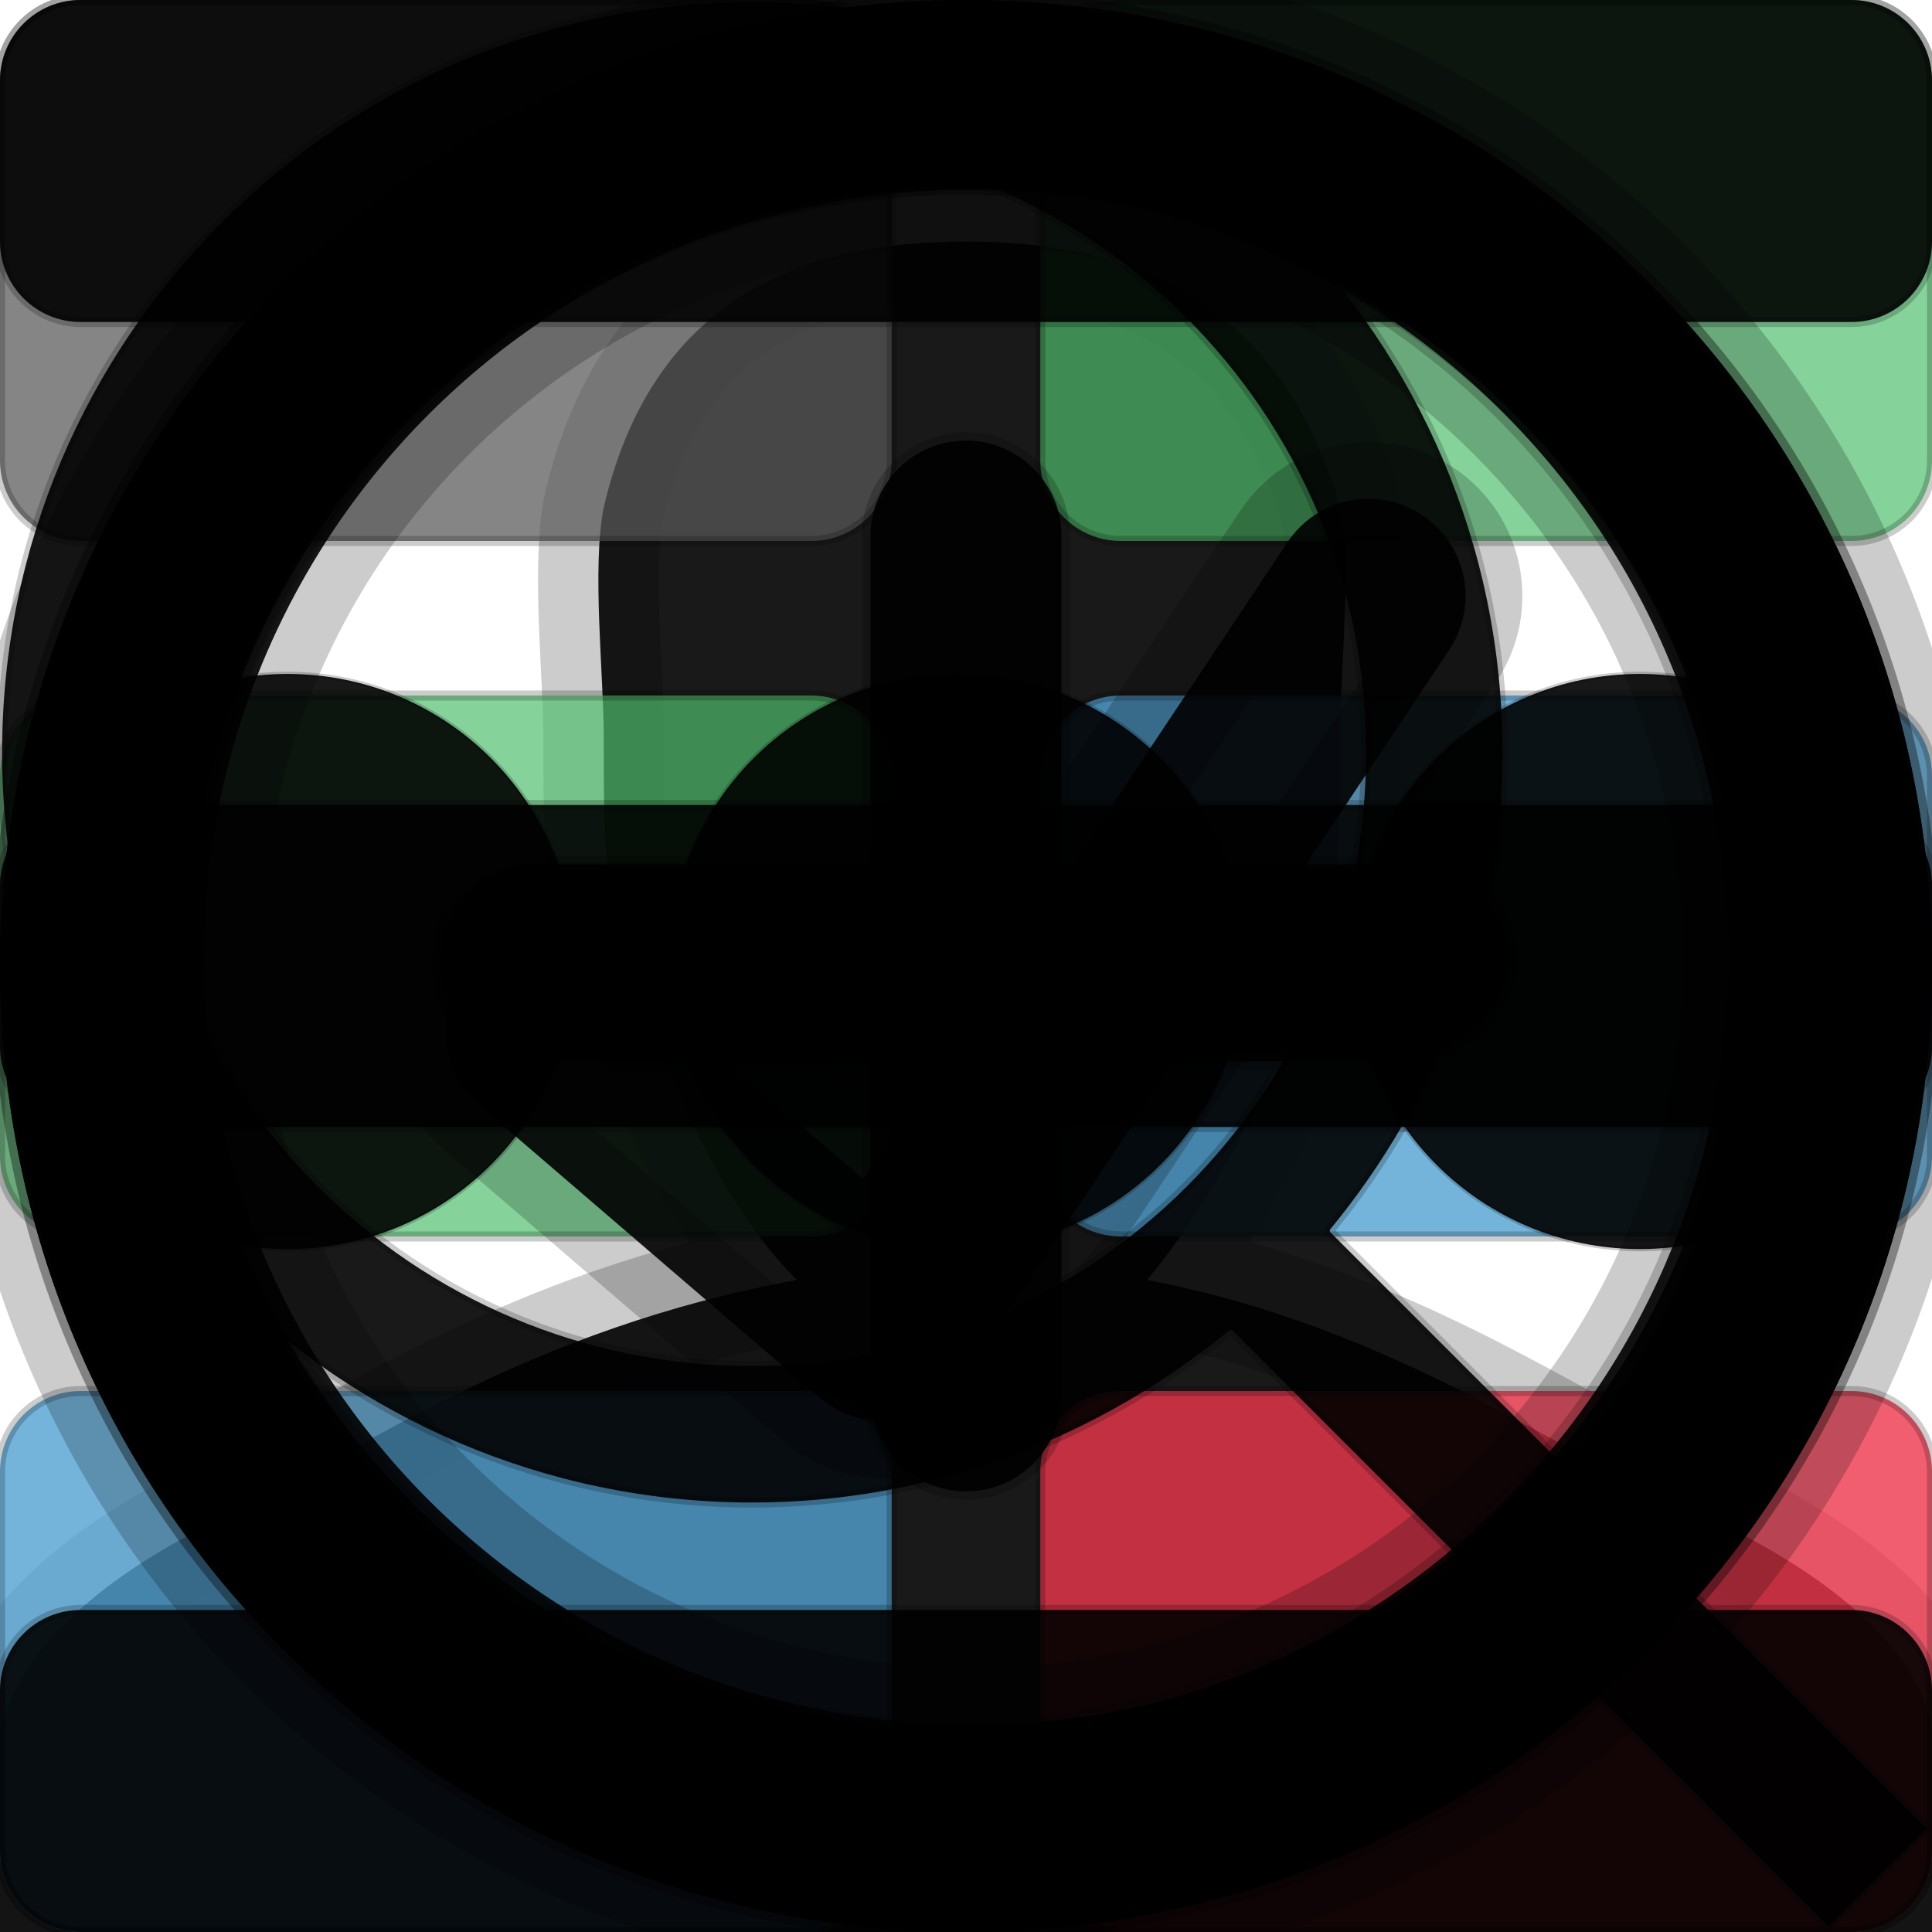
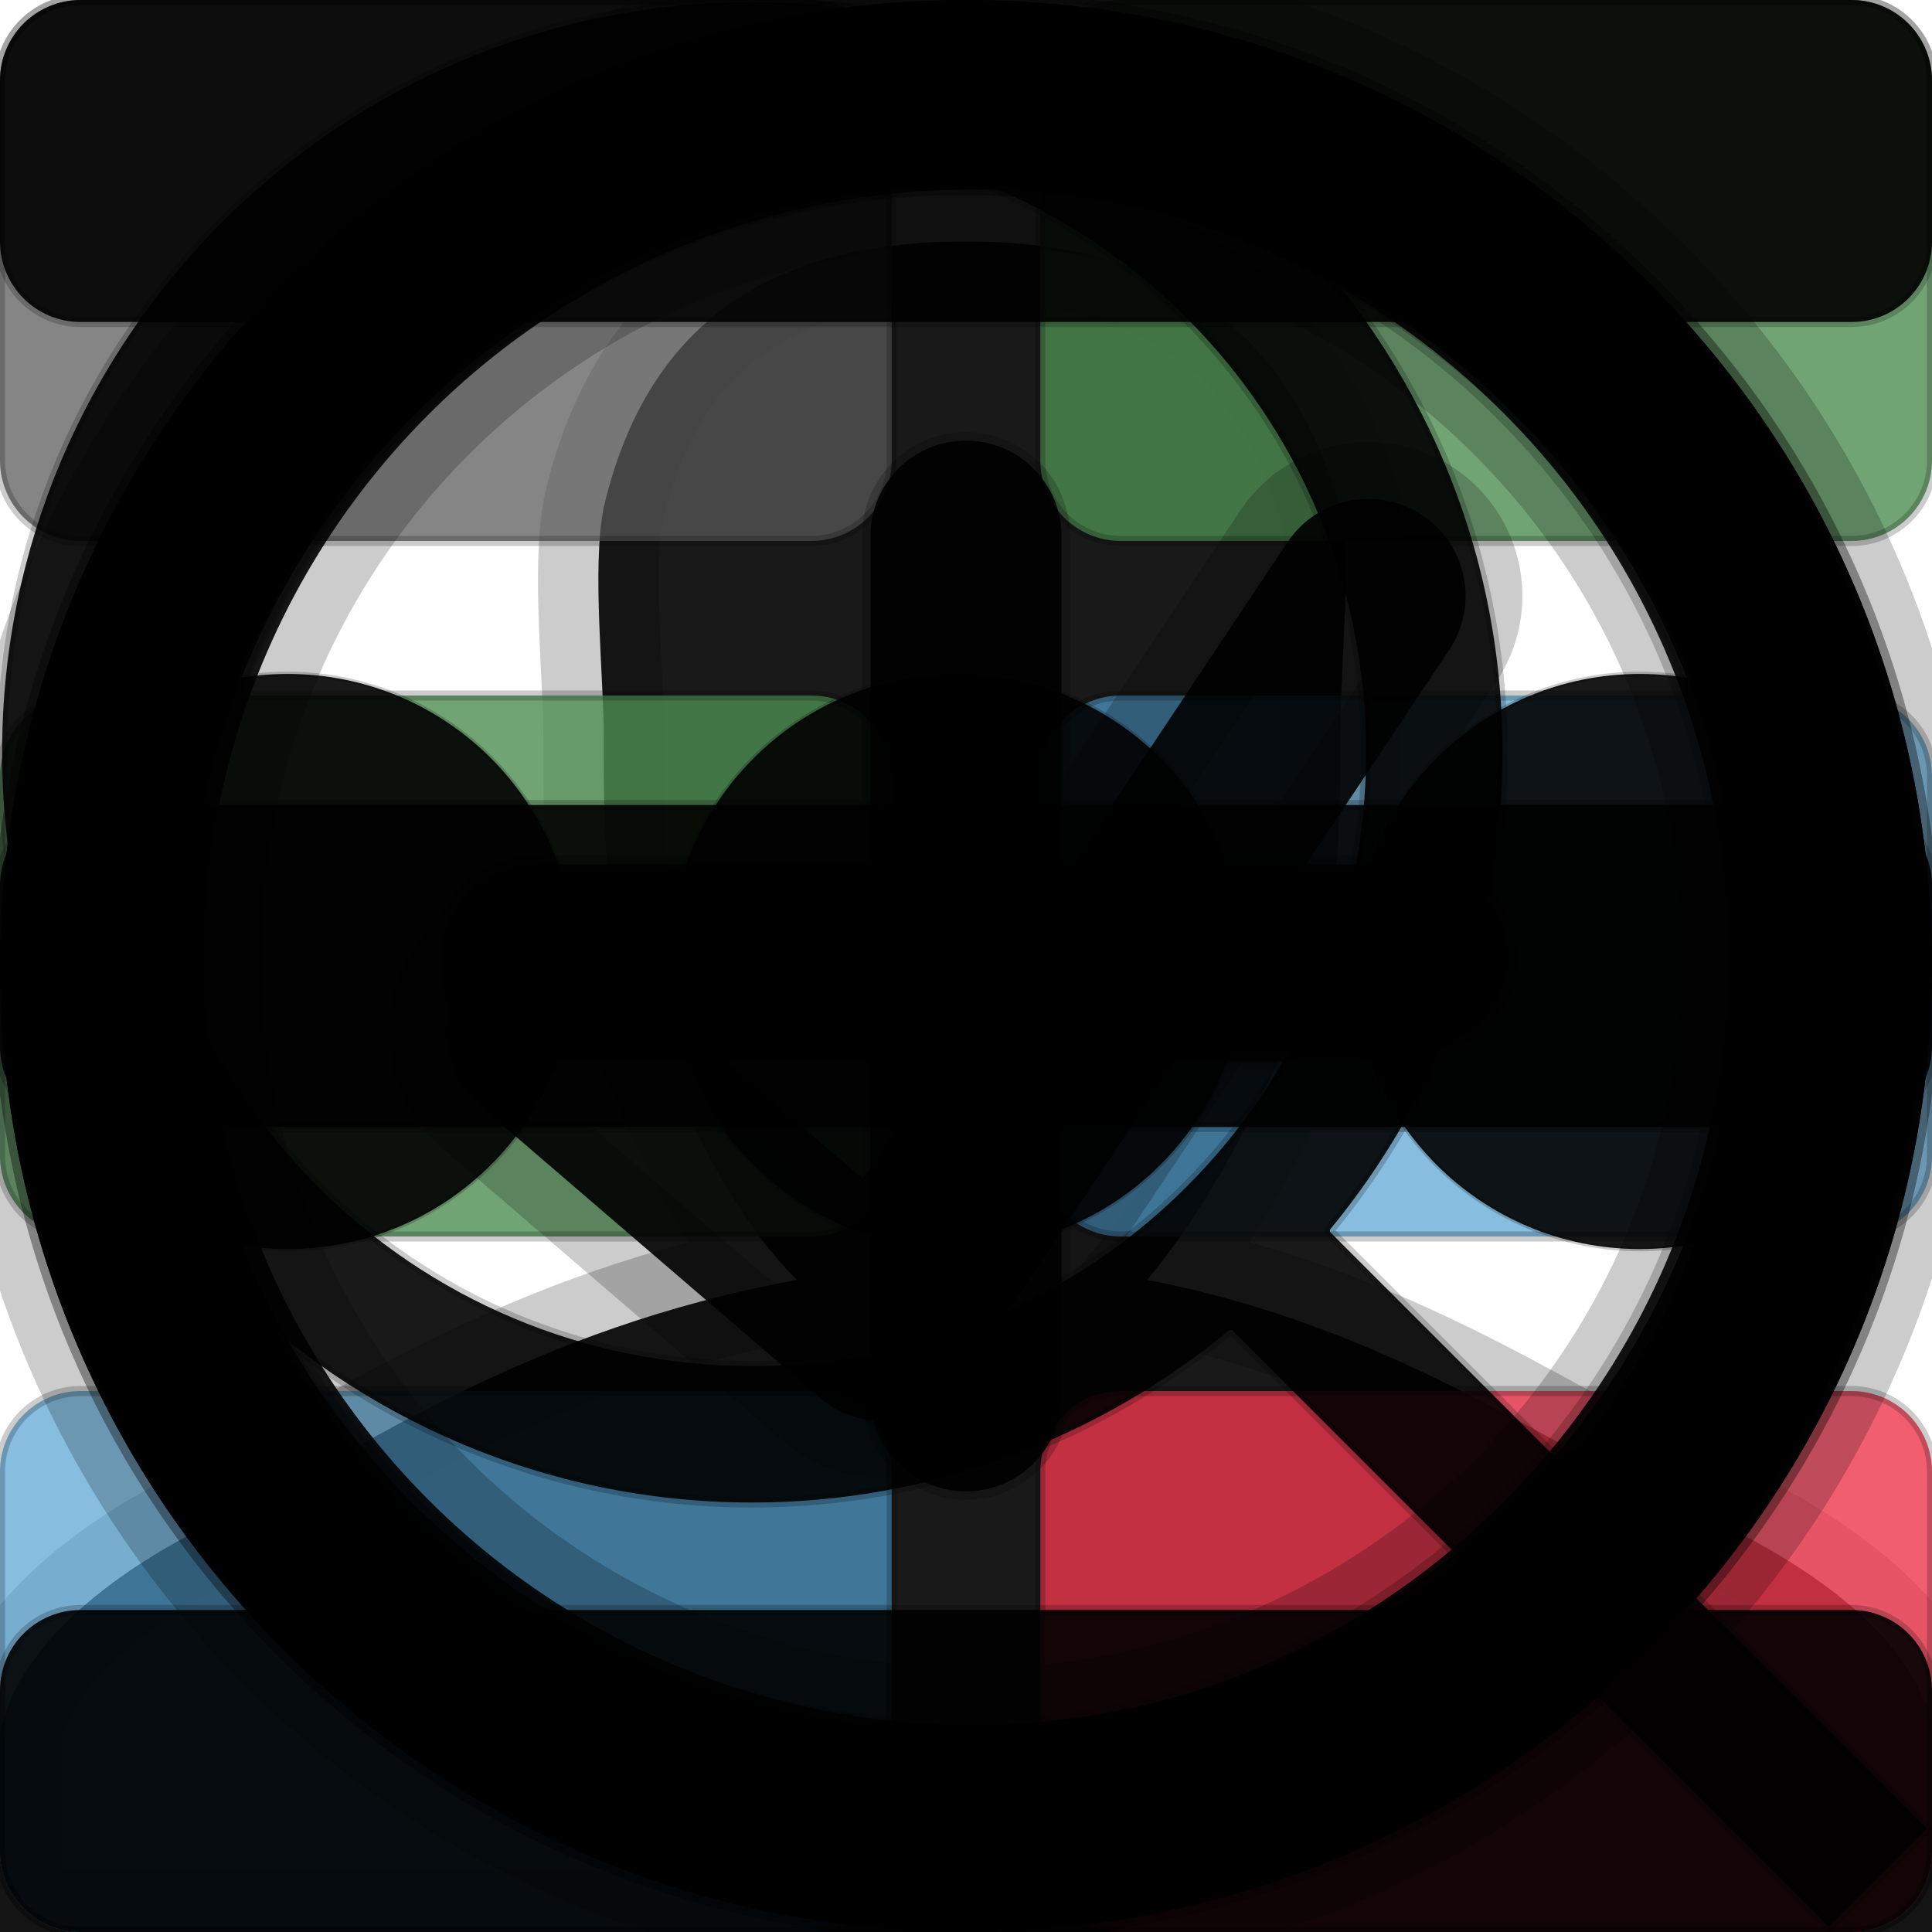
<svg xmlns="http://www.w3.org/2000/svg" xmlns:xlink="http://www.w3.org/1999/xlink" version="1.1" preserveAspectRatio="xMinYMin meet">
  <symbol id="silhouette" viewBox="0 0 16 16" preserveAspectRatio="xMidYMid slice">
    <path d="m14 12.5c-1-.4-2.4-1.5-4.5-1.9.5-.6 1-1.5 1.4-2.6.2-.6.2-1.2.2-1.9 0-.6.1-1.5 0-1.9-.5-1.7-1.7-2.2-3.1-2.2s-2.6.5-3 2.2c-.1.5 0 1.4 0 1.9 0 .8 0 1.3.2 1.9.4 1.1.8 2 1.4 2.6-2.2.4-3.6 1.4-4.6 1.9-2 .9-2 1.9-2 1.9v1.6h16v-1.6c0-.1 0-1-2-1.9z" />
  </symbol>
  <symbol id="realness" viewBox="0 0 192 192">
    <rect fill-opacity=".73" fill="#5A585A" width="88.615" height="53.76" rx="8" />
-     <rect fill-opacity=".69" fill="#4FBF6D" x="103.385" width="88.615" height="53.76" rx="8" />
-     <rect fill-opacity=".69" fill="#4FBF6D" y="69.12" width="88.615" height="53.76" rx="8" />
-     <rect fill-opacity=".8" fill="#52A0D1" x="103.385" y="69.12" width="88.615" height="53.76" rx="8" />
-     <rect fill-opacity=".8" fill="#52A0D1" y="138.24" width="88.615" height="53.76" rx="8" />
+     <rect fill-opacity=".8" fill="#4E8D53" x="103.385" width="88.615" height="53.76" rx="8" />
+     <rect fill-opacity=".8" fill="#4E8D53" y="69.12" width="88.615" height="53.76" rx="8" />
+     <rect fill-opacity=".69" fill="#52A0D1" x="103.385" y="69.12" width="88.615" height="53.76" rx="8" />
+     <rect fill-opacity=".69" fill="#52A0D1" y="138.24" width="88.615" height="53.76" rx="8" />
    <rect fill-opacity=".8" fill="#EC364C" x="103.385" y="138.24" width="88.615" height="53.76" rx="8" />
  </symbol>
  <symbol id="search" viewBox="0 0 192 192">
    <path d="M74.764.21C33.67.21.21 33.668.21 74.763s33.46 74.555 74.555 74.555c17.98 0 34.55-6.51 47.444-17.156h.212l59.305 59.305 9.743-9.743-59.305-59.305v-.212c10.646-12.894 17.156-29.465 17.156-47.444C149.319 33.67 115.859.21 74.764.21zm0 13.555c33.77 0 61 27.23 61 61 0 33.768-27.23 60.998-61 60.998-33.77 0-61-27.23-61-60.999 0-33.77 27.23-61 61-61z" />
  </symbol>
  <symbol id="hamburger" viewBox="0 0 192 192">
    <rect id="top-bun" x="0" y="0" width="192" height="32" rx="8" />
    <rect id="patty" x="0" y="80" width="192" height="32" rx="8" />
    <rect id="bottom-bun" x="0" y="160" width="192" height="32" rx="8" />
  </symbol>
  <symbol id="heart" viewBox="0 0 92 84">
    <path d="M67 35.2h-2.6v11.6H52.7v2.5h11.7V61h2.5V49.3h11.7v-2.5H66.9V35.2z" />
    <path d="M83.5 30.2a25.4 25.4 0 0 0-2.3-2 21.4 21.4 0 0 0 .7-5.5c0-11.8-9.6-21.4-21.5-21.4A21.3 21.3 0 0 0 48.2 5a21.4 21.4 0 0 0-6.5 7.3A21.4 21.4 0 0 0 35 5 21.3 21.3 0 0 0 23 1.3 21.4 21.4 0 0 0 1.4 22.7 21.4 21.4 0 0 0 4.7 34l.8 1.2.5.7 34.6 46a1.3 1.3 0 0 0 2 0l9.5-12.5c4 2.6 8.7 4 13.5 4a25.1 25.1 0 0 0 17.9-7.5 25.1 25.1 0 0 0 0-35.7zm-53.3-18c-.4.6-1.1.8-1.8.4a11.4 11.4 0 0 0-5.8-1.6A11.4 11.4 0 0 0 12 26.7a1.3 1.3 0 1 1-2.3 1 13.9 13.9 0 0 1-1-5.3 14 14 0 0 1 21-12 1.3 1.3 0 0 1 .5 1.8zm35.4 58.6a22.7 22.7 0 1 1 0-45.5 22.7 22.7 0 0 1 0 45.5z" />
  </symbol>
  <symbol id="add" viewBox="0 0 114 114">
    <path d="M16.695 16.695c-22.26 22.26-22.26 58.35 0 80.61 22.26 22.26 58.35 22.26 80.61 0 22.26-22.26 22.26-58.35 0-80.61-22.26-22.26-58.35-22.26-80.61 0zm72.832 72.833c-17.964 17.962-47.09 17.963-65.054 0-17.964-17.964-17.964-47.09 0-65.055 17.964-17.964 47.09-17.964 65.054 0 17.964 17.965 17.964 47.09 0 65.055zm0 0" />
    <path d="M82.364 51.364H62.636V31.636a5.636 5.636 0 0 0-11.272 0v19.728H31.636a5.636 5.636 0 0 0 0 11.272h19.728v19.728a5.636 5.636 0 0 0 11.272 0V62.636h19.728a5.636 5.636 0 0 0 0-11.272zm0 0" />
  </symbol>
  <symbol id="remove" viewBox="0 0 114 114">
    <path d="M16.695 16.695c-22.26 22.26-22.26 58.35 0 80.61 22.26 22.26 58.35 22.26 80.61 0 22.26-22.26 22.26-58.35 0-80.61-22.26-22.26-58.35-22.26-80.61 0zm71.978 71.98c-17.769 17.767-46.578 17.767-64.346 0-17.77-17.77-17.77-46.58 0-64.348 17.769-17.77 46.577-17.77 64.347 0 17.768 17.77 17.768 46.578 0 64.347zm0 0" />
    <path d="M83.273 62H31.727C28.564 62 26 59.538 26 56.5s2.564-5.5 5.727-5.5h51.546C86.436 51 89 53.462 89 56.5S86.436 62 83.273 62zm0 0" />
  </symbol>
  <symbol id="finished" viewBox="0 0 17 17">
    <path d="M2.585 2.445a8.444 8.444 0 1 0 11.941 11.94A8.444 8.444 0 0 0 2.585 2.444zm10.747 10.747A6.755 6.755 0 1 1 3.78 3.638a6.755 6.755 0 0 1 9.552 9.554z" />
    <path d="M7.77 12.505a.854.854 0 0 1-.557-.206l-2.99-2.57a.854.854 0 0 1 1.113-1.296l2.258 1.94L11.33 4.77a.854.854 0 1 1 1.422.948L8.48 12.125a.855.855 0 0 1-.71.38z" />
  </symbol>
  <symbol id="download" viewBox="0 0 512 512">
    <path d="M78.006 73.782C12.166 137.849-14.09 232.396 9.285 321.239c23.375 88.843 92.763 158.226 181.608 181.594 88.845 23.368 183.39-2.897 247.452-68.743 97.783-99.795 96.968-259.719-1.826-358.513-98.794-98.794-258.717-99.608-358.513-1.825v.03zM402.314 398.09c-51.473 51.63-126.6 71.838-197.03 53C134.857 432.25 79.85 377.234 61.027 306.8c-18.824-70.433 1.401-145.556 53.041-197.019 79.652-79.377 208.538-79.259 288.044.264 79.506 79.523 79.597 208.409.203 288.044z" />
    <path d="M282.552 249.54l18.782-17.515c10.117-9.435 25.968-8.881 35.403 1.237l1.366 1.465c9.435 10.118 8.882 25.968-1.236 35.403l-62.287 58.083c-5.313 4.956-12.209 7.156-18.925 6.662-6.717.494-13.612-1.706-18.925-6.662l-62.287-58.083c-10.118-9.435-10.671-25.285-1.236-35.403l1.366-1.465c9.435-10.118 25.286-10.672 35.403-1.237l20.474 19.093V104.204c0-13.835 11.215-25.05 25.049-25.05h2.004c13.834 0 25.049 11.215 25.049 25.05V249.54zM363.71 356.681v36.102a8 8 0 0 1-8 8H158.294a8 8 0 0 1-8-8V356.68a8 8 0 0 1 8-8H355.71a8 8 0 0 1 8 8z" />
  </symbol>
  <symbol id="camera" viewBox="0 0 1000 1000" preserveAspectRatio="xMidYMid slice">
    <path class="st0" d="M903,323.6v492c0,14.1-11.3,25.5-25.5,25.5H145c-14.1,0-25-11.3-25-25.5v-492    c0-14.1,10.9-25.6,25-25.6h181.9l51.7-115h265.3l41.4,115h192.2C891.7,298,903,309.4,903,323.6z" />
    <circle class="st0" cx="511.3" cy="559.2" r="156.3" />
  </symbol>
  <symbol id="working" viewBox="0 0 430 130" preserveAspectRatio="xMidYMid meet">
    <ellipse ry="64" rx="64" cy="64" cx="64" />
    <ellipse ry="64" rx="64" cy="64" cx="213" />
    <ellipse ry="64" rx="64" cy="64" cx="365" />
  </symbol>
  <g fill="hsla(136, 0%, 0%, 0.9)" stroke="hsla(136, 0%, 0%, 0.2)">
    <use xlink:href="#silhouette" height="100vh" />
    <use xlink:href="#realness" height="100vh" />
    <use xlink:href="#search" height="100vh" />
    <use xlink:href="#hamburger" height="100vh" />
    <use xlink:href="#add" height="100vh" />
    <use xlink:href="#remove" height="100vh" />
    <use xlink:href="#finished" height="100vh" />
    <use xlink:href="#working" height="100vh" />
  </g>
</svg>
